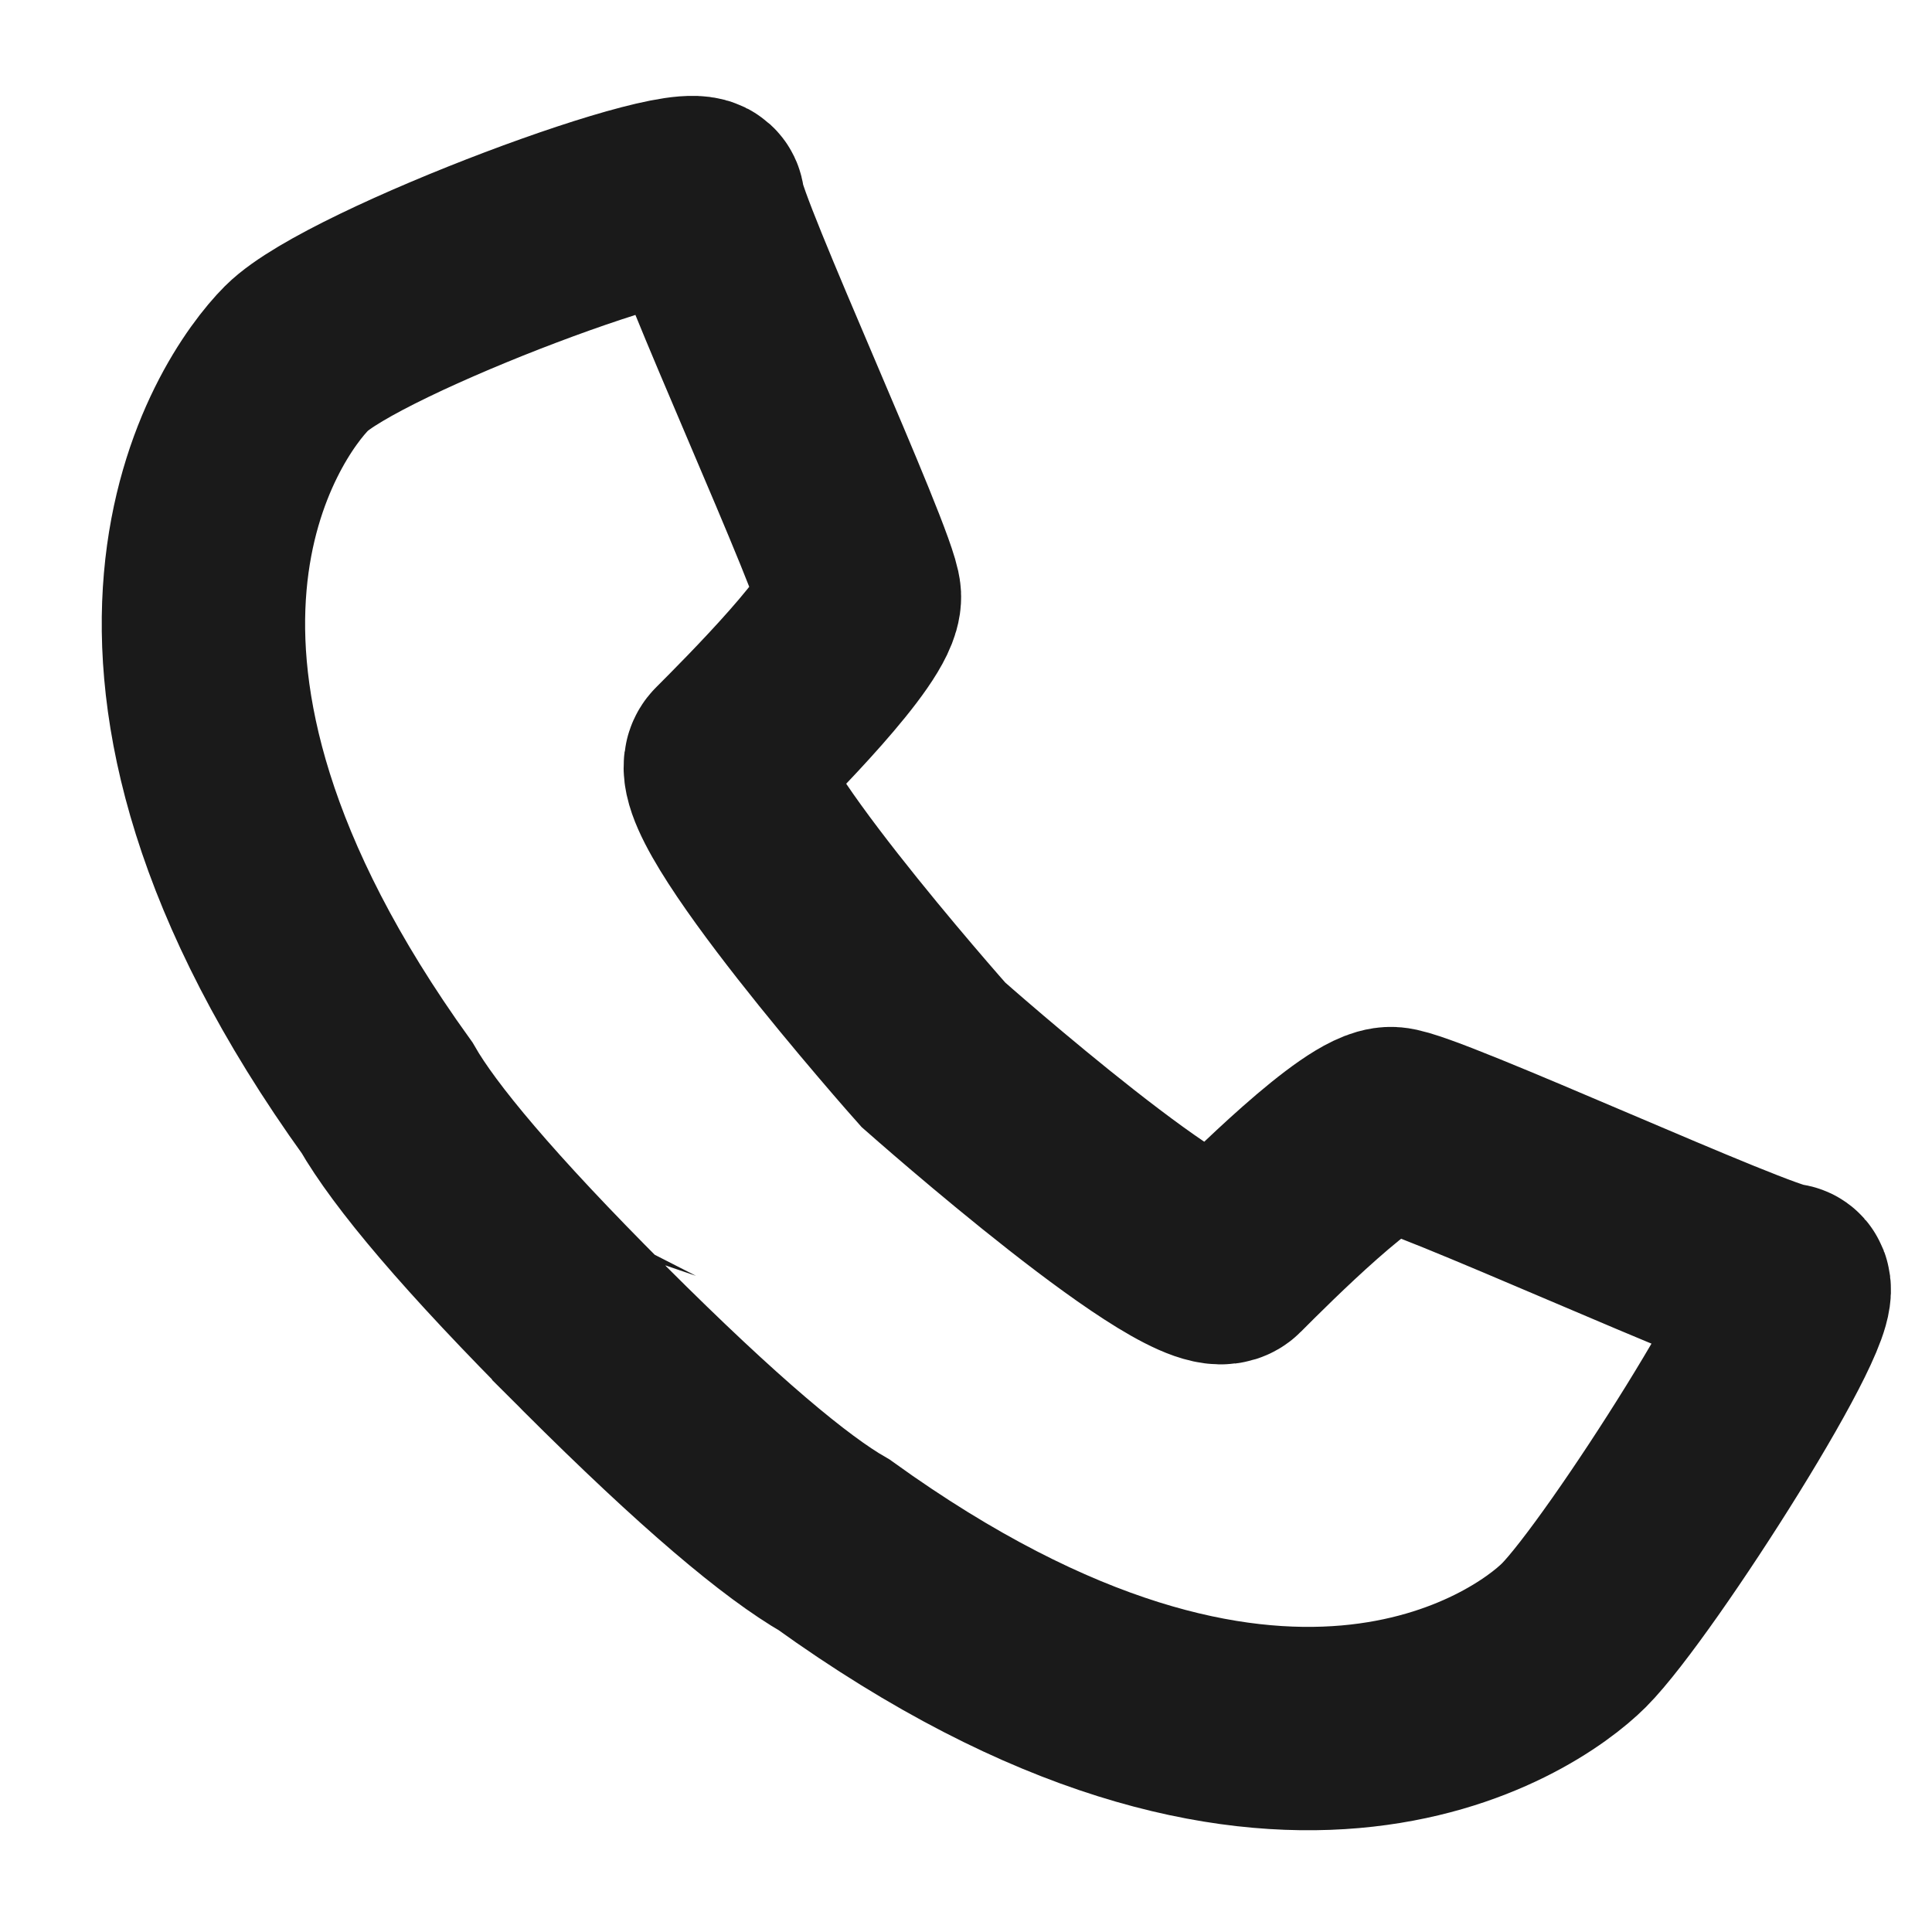
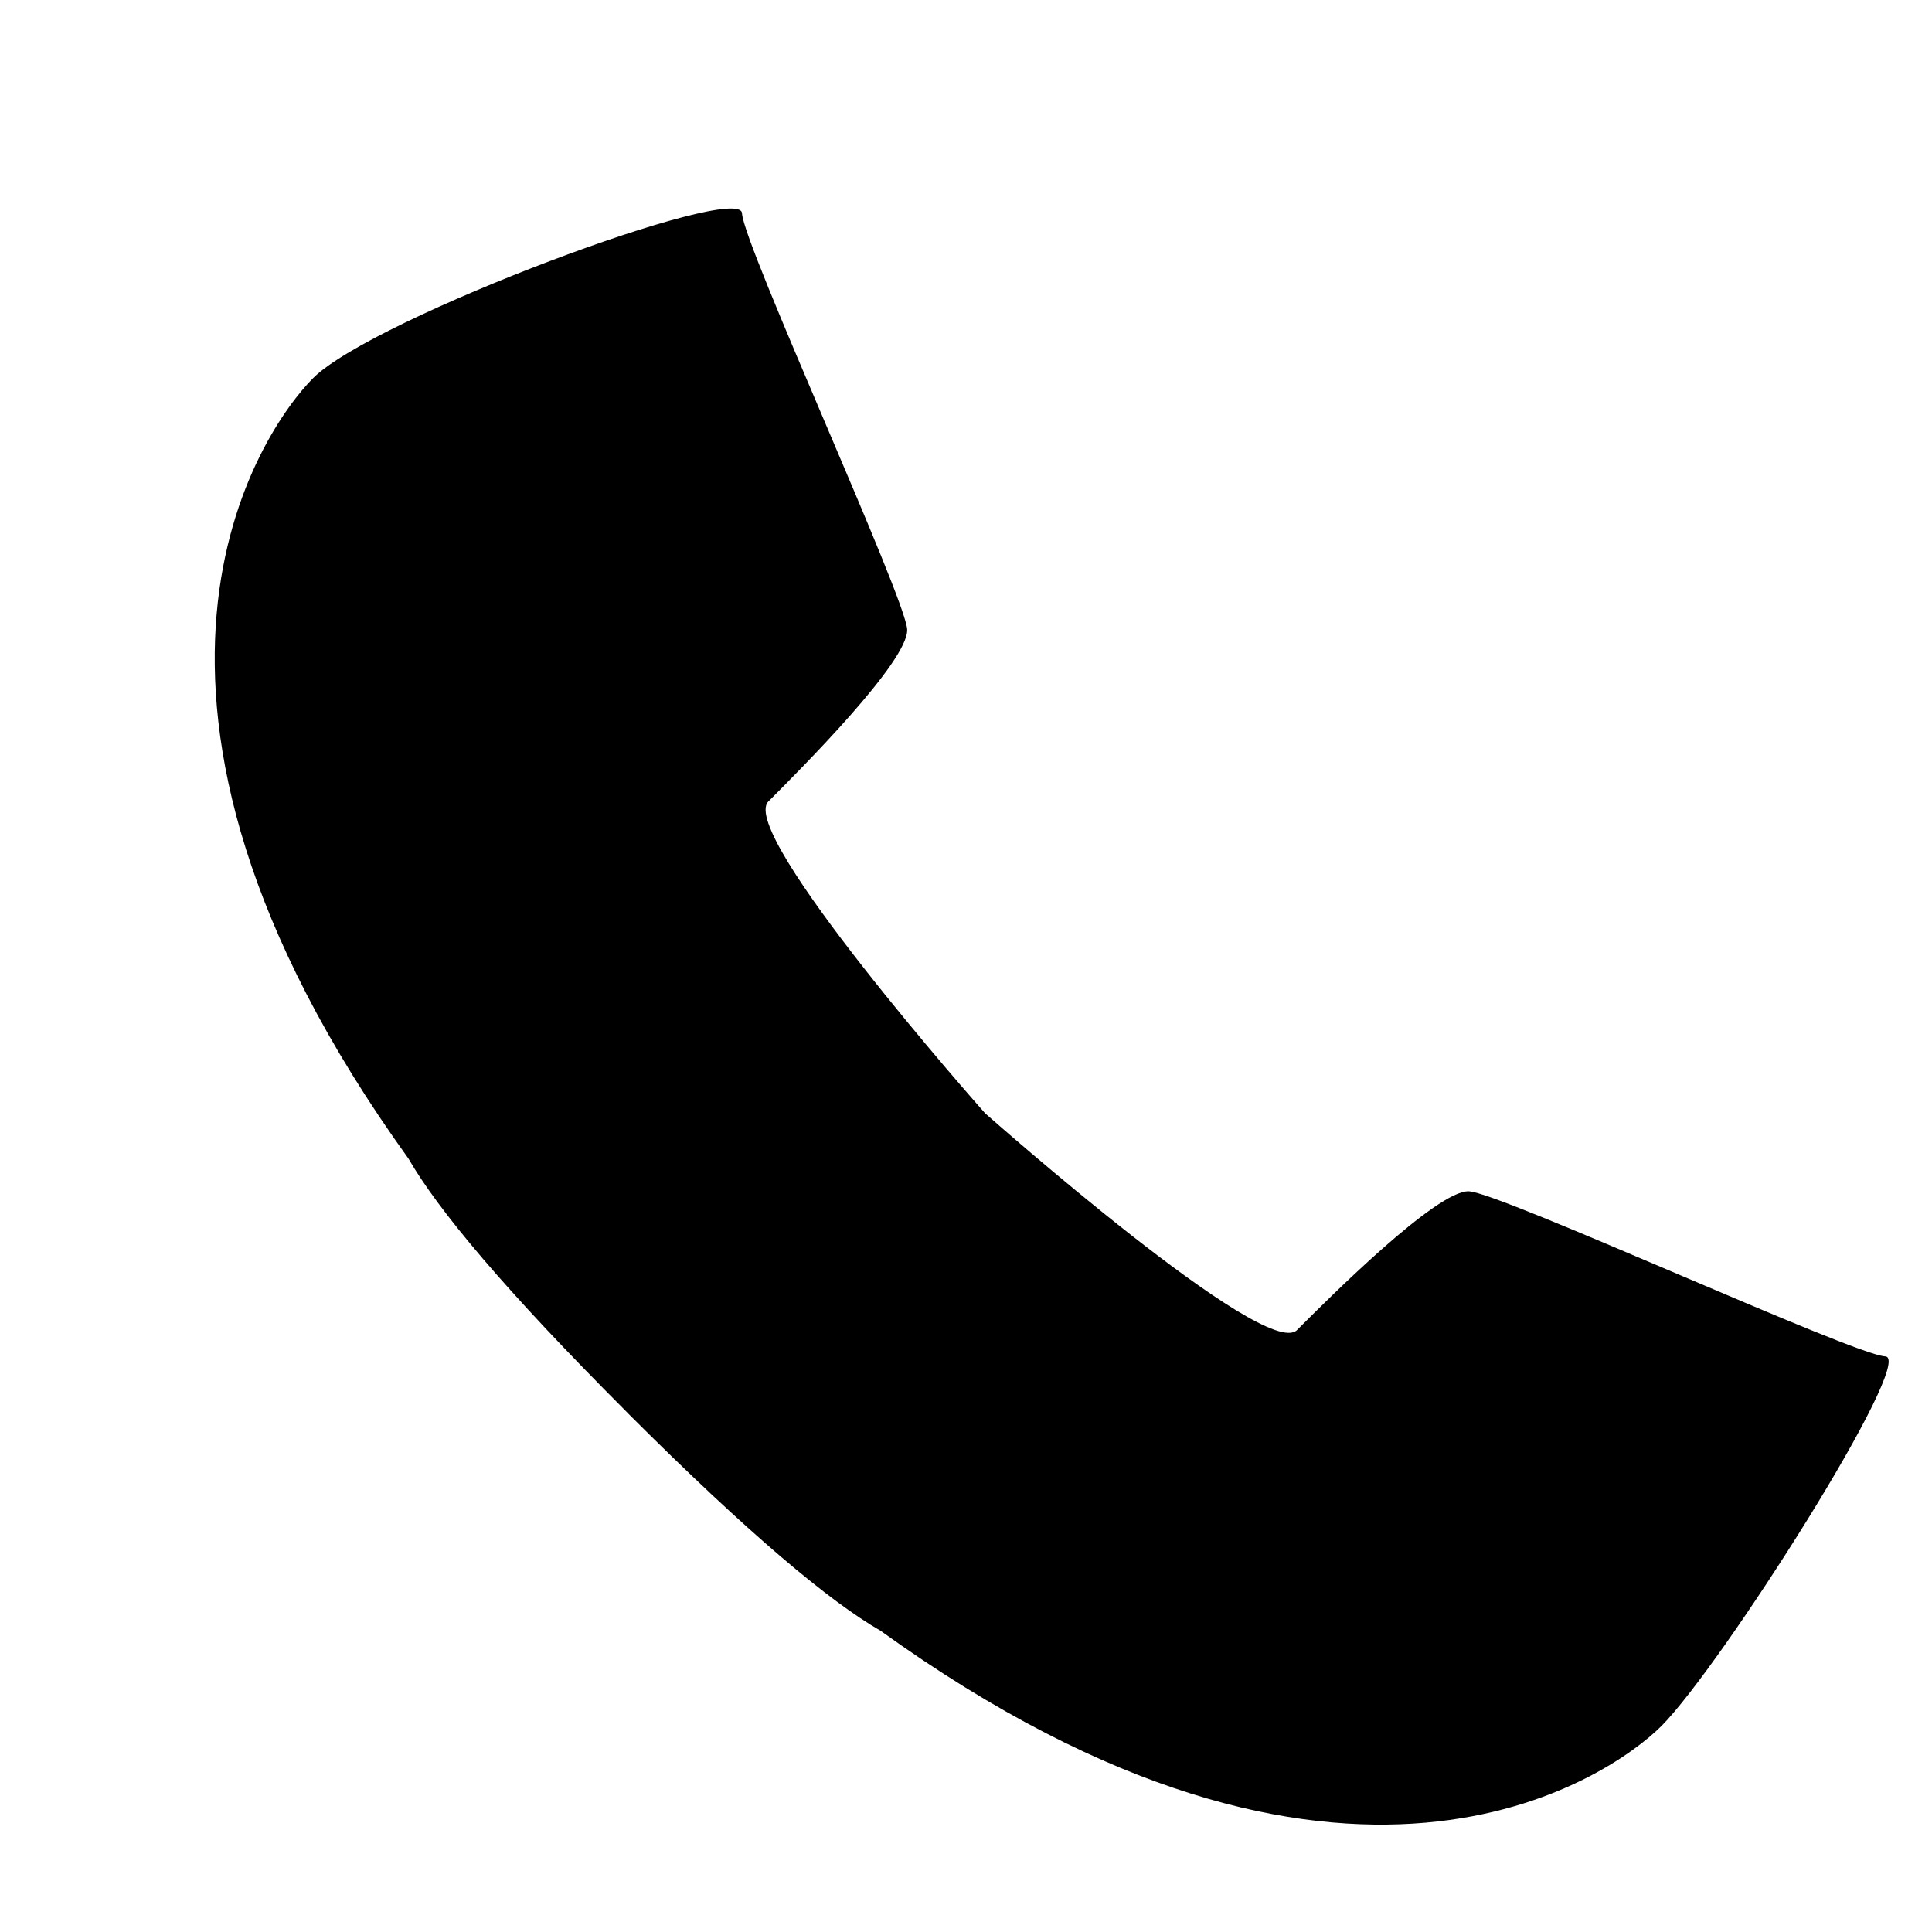
- <svg xmlns="http://www.w3.org/2000/svg" width="19" height="19" viewBox="0 0 19 19">
-   <path fill="none" stroke="#1A1A1A" stroke-width="2" d="M0.918,2.522 C1.479,1.962 4.9,0.69 4.913,0.987 C4.926,1.283 6.438,4.569 6.452,4.865 C6.465,5.161 5.454,6.171 5.159,6.467 C4.866,6.76 7.135,9.324 7.178,9.372 C7.227,9.415 9.791,11.684 10.084,11.392 C10.379,11.096 11.389,10.086 11.685,10.099 C11.982,10.112 15.268,11.624 15.564,11.637 C15.86,11.651 14.038,14.521 13.478,15.082 C12.999,15.56 10.518,17.299 6.205,14.194 C5.732,13.922 4.982,13.298 3.846,12.163 C3.845,12.162 3.845,12.161 3.845,12.161 C3.843,12.16 3.843,12.159 3.842,12.158 C3.841,12.157 3.84,12.157 3.839,12.156 C3.839,12.155 3.838,12.154 3.837,12.153 C2.701,11.017 2.078,10.268 1.806,9.795 C-1.299,5.482 0.44,3.001 0.918,2.522 Z" transform="translate(2 1)" />
+ <svg xmlns="http://www.w3.org/2000/svg" width="19" height="19" viewBox="0 0 18 18">
+   <path fill="#000" stroke="none" stroke-width="1" d="M0.918,2.522 C1.479,1.962 4.9,0.69 4.913,0.987 C4.926,1.283 6.438,4.569 6.452,4.865 C6.465,5.161 5.454,6.171 5.159,6.467 C4.866,6.76 7.135,9.324 7.178,9.372 C7.227,9.415 9.791,11.684 10.084,11.392 C10.379,11.096 11.389,10.086 11.685,10.099 C11.982,10.112 15.268,11.624 15.564,11.637 C15.86,11.651 14.038,14.521 13.478,15.082 C12.999,15.56 10.518,17.299 6.205,14.194 C5.732,13.922 4.982,13.298 3.846,12.163 C3.845,12.162 3.845,12.161 3.845,12.161 C3.843,12.16 3.843,12.159 3.842,12.158 C3.841,12.157 3.84,12.157 3.839,12.156 C3.839,12.155 3.838,12.154 3.837,12.153 C2.701,11.017 2.078,10.268 1.806,9.795 C-1.299,5.482 0.44,3.001 0.918,2.522 Z" transform="translate(2 1)" />
</svg>
